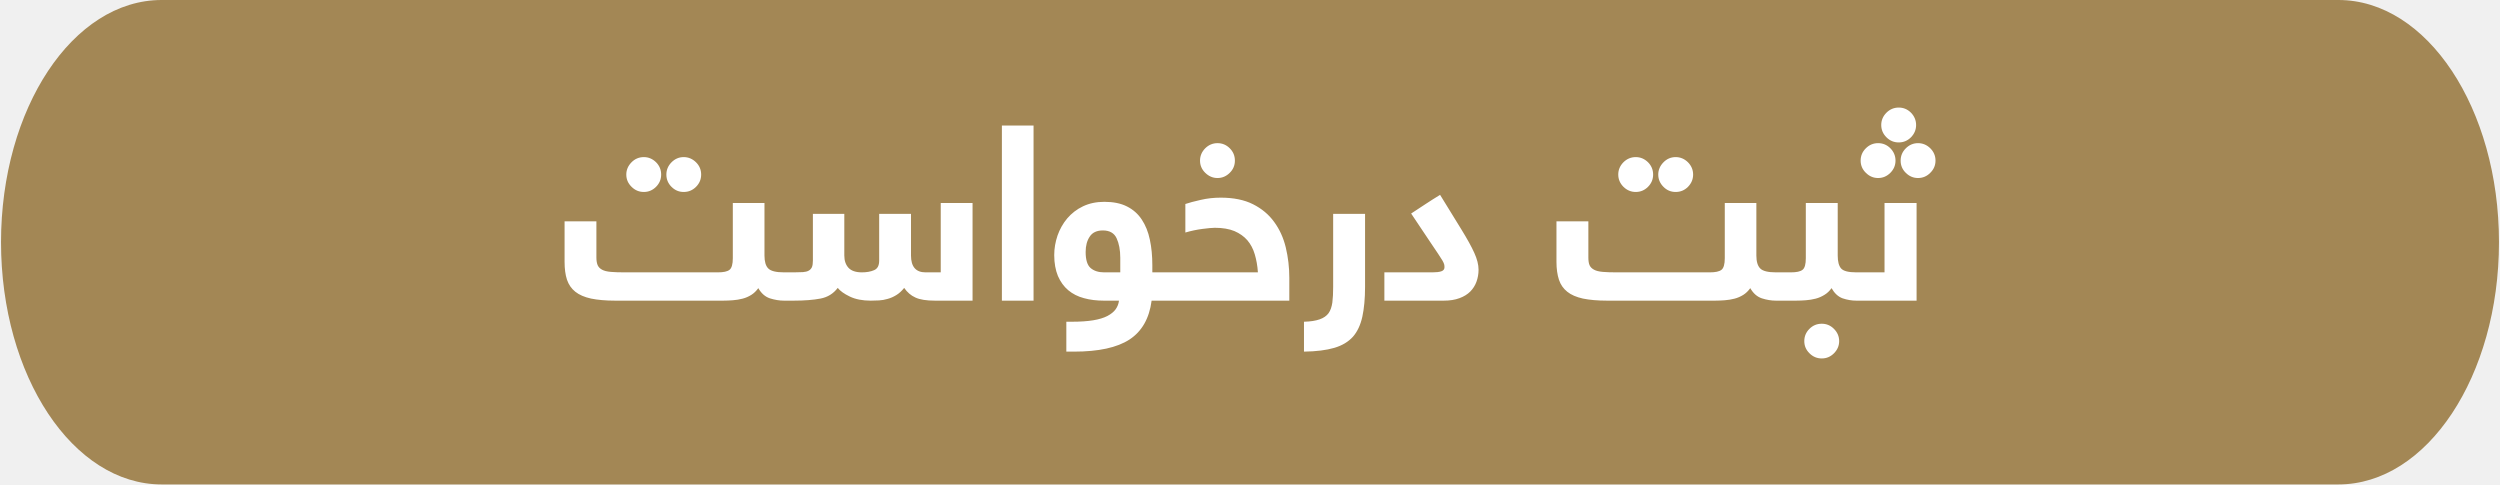
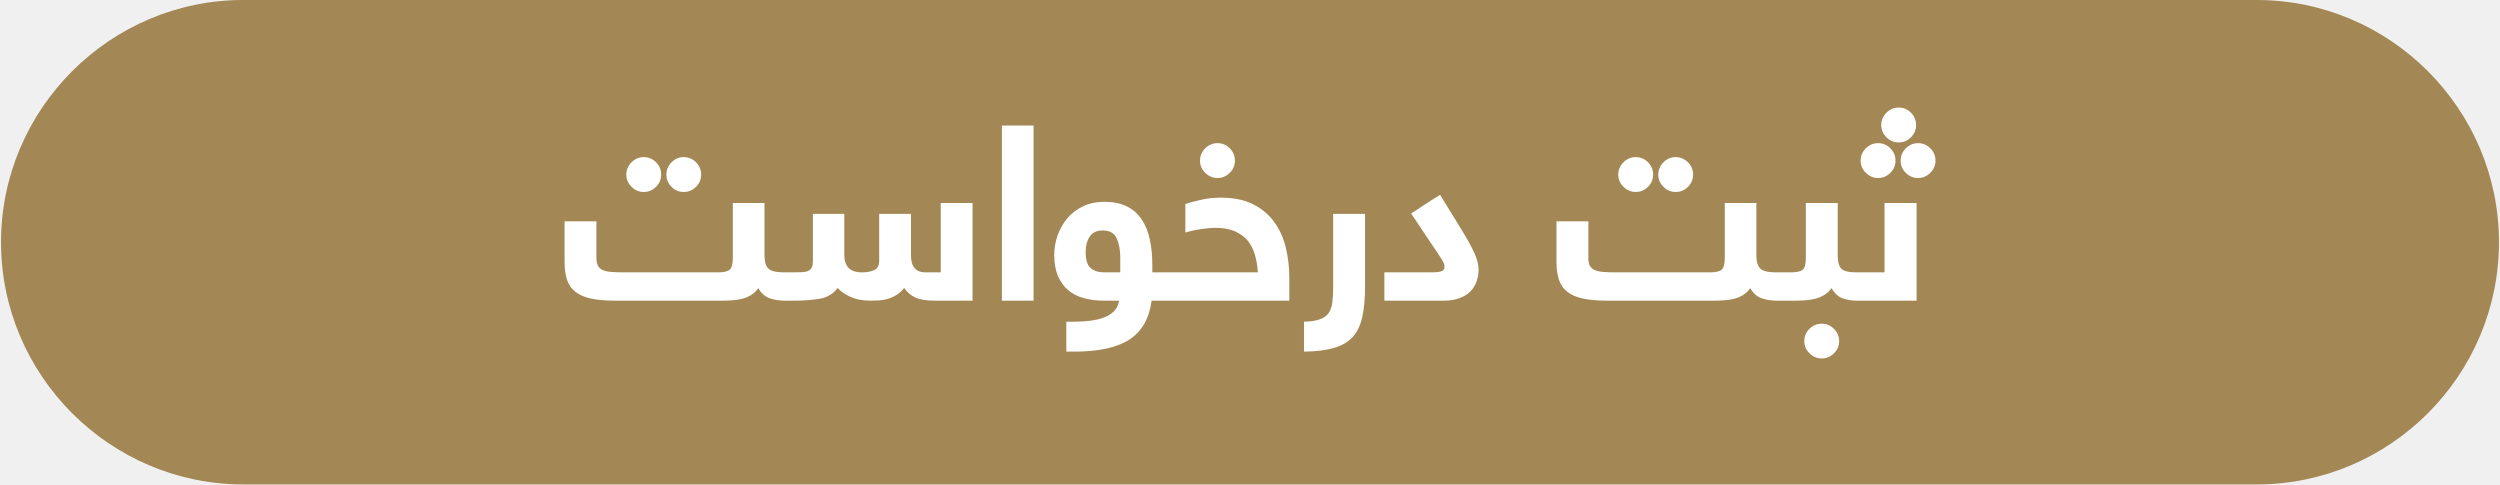
<svg xmlns="http://www.w3.org/2000/svg" xml:space="preserve" width="3.117in" height="0.604in" version="1.1" style="shape-rendering:geometricPrecision; text-rendering:geometricPrecision; image-rendering:optimizeQuality; fill-rule:evenodd; clip-rule:evenodd" viewBox="0 0 31165 6044">
  <defs>
    <style type="text/css">
   
    .fil0 {fill:#A38755}
    .fil1 {fill:white;fill-rule:nonzero}
   
  </style>
  </defs>
  <g id="Layer_x0020_1">
-     <g id="_2596509230864">
-       <rect class="fil0" width="31165" height="6044" rx="2004" ry="3022" />
+     <g id="_2556706896096">
+       <path class="fil0" d="M3022 0l25121 0c1663,0 3022,1360 3022,3022l0 0c0,1662 -1359,3022 -3022,3022l-25121 0c-1662,0 -3022,-1360 -3022,-3022l0 0c0,-1662 1360,-3022 3022,-3022z" />
      <path class="fil1" d="M9769 3751c-58,0 -117,-10 -177,-29 -59,-20 -107,-62 -144,-127 -25,35 -54,63 -87,84 -34,21 -69,37 -109,47 -38,10 -79,17 -121,20 -41,3 -83,5 -123,5l-1344 0c-120,0 -221,-9 -303,-26 -82,-18 -147,-46 -196,-85 -49,-39 -83,-89 -104,-150 -20,-61 -30,-136 -30,-223l0 -506 397 0 0 452c0,41 6,73 16,96 11,24 29,42 55,56 26,14 62,23 107,27 45,4 102,6 172,6l1165 0c70,0 119,-10 146,-32 27,-21 41,-70 41,-144l0 -689 395 0 0 655c0,75 15,129 47,161 32,33 98,49 197,49 16,0 32,2 46,5 15,4 27,11 39,22 11,11 20,27 26,50 6,22 9,53 9,92 0,69 -10,118 -29,144 -20,26 -50,40 -91,40zm-1968 -1573c0,-58 22,-109 65,-153 42,-43 94,-65 154,-65 58,0 109,22 152,64 43,43 64,95 64,154 0,59 -21,110 -64,153 -43,43 -94,64 -152,64 -59,0 -110,-21 -153,-64 -44,-43 -66,-94 -66,-153zm500 0c0,-58 21,-109 64,-153 43,-43 93,-65 152,-65 59,0 110,22 153,64 44,43 65,95 65,154 0,59 -21,110 -64,153 -43,43 -94,64 -154,64 -59,0 -109,-21 -152,-64 -43,-43 -64,-94 -64,-153zm1592 1220c45,0 82,-1 112,-3 29,-2 53,-8 71,-18 19,-10 32,-25 41,-44 8,-19 12,-46 12,-82l0 -583 392 0 0 520c0,65 18,116 53,154 35,37 91,56 166,56 60,0 110,-9 152,-27 43,-18 64,-57 64,-120l0 -583 397 0 0 520c0,140 61,210 181,210l190 0 0 -865 397 0 0 1218 -468 0c-108,0 -190,-13 -245,-39 -56,-25 -102,-65 -140,-120 -31,39 -64,69 -99,90 -34,21 -70,37 -107,47 -37,11 -73,17 -108,19 -36,2 -70,3 -103,3 -103,0 -191,-17 -261,-51 -71,-34 -121,-70 -151,-108 -55,72 -126,116 -215,133 -88,17 -200,26 -337,26l-119 0c-16,0 -31,-2 -45,-5 -15,-3 -28,-10 -40,-21 -11,-12 -20,-29 -26,-51 -6,-23 -8,-53 -8,-92 0,-70 9,-118 29,-144 19,-27 49,-40 90,-40l125 0zm2989 -1832l0 2185 -395 0 0 -2185 395 0zm1473 2185c-29,222 -121,383 -276,485 -155,101 -386,151 -694,151l-94 0 0 -373 70 0c104,0 192,-6 265,-18 72,-12 132,-30 178,-54 45,-24 80,-52 102,-83 22,-31 37,-67 42,-108l-189 0c-90,0 -173,-10 -248,-31 -76,-20 -141,-53 -196,-99 -55,-46 -97,-105 -129,-178 -30,-73 -46,-160 -46,-261 0,-82 14,-163 41,-243 28,-79 68,-151 121,-214 54,-63 119,-114 197,-151 78,-37 166,-56 266,-56 112,0 207,19 283,58 76,38 138,93 184,163 47,71 81,154 101,251 21,97 31,203 31,320l0 88 224 0c16,0 31,2 46,5 14,4 27,11 38,22 11,11 19,27 26,50 6,22 10,53 10,92 0,69 -10,118 -29,144 -20,26 -50,40 -91,40l-233 0zm-823 -607c0,98 21,165 62,200 42,36 98,54 168,54l202 0 0 -182c0,-98 -16,-179 -46,-244 -30,-64 -87,-97 -171,-97 -76,0 -131,26 -164,77 -34,50 -51,114 -51,192zm2149 254c-5,-82 -19,-157 -39,-225 -20,-68 -51,-127 -93,-176 -42,-48 -96,-86 -161,-114 -65,-27 -147,-41 -244,-41 -33,0 -85,5 -155,14 -70,9 -141,24 -213,45l0 -356c47,-16 111,-33 191,-51 81,-19 164,-28 250,-28 159,0 294,27 403,82 109,55 197,128 264,221 67,91 116,198 145,319 29,121 44,247 44,379l0 284 -1487 0c-15,0 -31,-2 -45,-5 -15,-3 -28,-10 -39,-21 -11,-12 -20,-29 -26,-51 -6,-23 -9,-53 -9,-92 0,-70 10,-118 29,-144 19,-27 50,-40 90,-40l1095 0zm-722 -1394c0,-59 22,-110 64,-153 43,-43 95,-65 154,-65 59,0 110,21 153,64 43,43 64,94 64,154 0,59 -21,110 -64,152 -43,43 -94,65 -153,65 -58,0 -109,-22 -153,-65 -43,-42 -65,-93 -65,-152zm1661 664l398 0 0 911c0,146 -12,271 -34,373 -23,103 -62,186 -117,249 -57,63 -134,110 -233,139 -99,29 -225,45 -378,47l0 -373c81,-2 146,-12 196,-30 49,-17 86,-43 111,-77 24,-34 39,-79 47,-133 7,-54 10,-120 10,-195l0 -911zm1814 697c0,53 -9,103 -26,150 -17,47 -43,87 -77,122 -35,35 -80,63 -135,83 -56,21 -121,31 -196,31l-741 0 0 -353 600 0c46,0 83,-4 110,-13 27,-9 40,-26 40,-51 0,-12 -1,-24 -4,-36 -3,-12 -11,-29 -23,-50 -13,-22 -31,-50 -54,-84 -24,-35 -55,-81 -93,-138l-242 -362c61,-40 120,-80 178,-117 58,-39 120,-77 183,-116l266 432c72,117 126,214 161,292 35,77 53,147 53,210zm3711 386c-59,0 -118,-10 -177,-29 -59,-20 -107,-62 -144,-127 -25,35 -54,63 -87,84 -34,21 -70,37 -109,47 -39,10 -79,17 -121,20 -42,3 -83,5 -124,5l-1343 0c-121,0 -222,-9 -304,-26 -81,-18 -147,-46 -195,-85 -49,-39 -84,-89 -104,-150 -20,-61 -31,-136 -31,-223l0 -506 398 0 0 452c0,41 5,73 15,96 11,24 30,42 56,56 26,14 62,23 107,27 45,4 102,6 172,6l1165 0c70,0 118,-10 146,-32 27,-21 41,-70 41,-144l0 -689 394 0 0 655c0,75 16,129 48,161 32,33 98,49 197,49 16,0 31,2 45,5 15,4 28,11 40,22 11,11 20,27 26,50 6,22 8,53 8,92 0,69 -9,118 -29,144 -19,26 -49,40 -90,40zm-1968 -1573c0,-58 21,-109 64,-153 43,-43 95,-65 154,-65 59,0 110,22 153,64 43,43 64,95 64,154 0,59 -21,110 -64,153 -43,43 -94,64 -153,64 -58,0 -109,-21 -153,-64 -43,-43 -65,-94 -65,-153zm499 0c0,-58 22,-109 65,-153 42,-43 93,-65 152,-65 59,0 110,22 153,64 43,43 65,95 65,154 0,59 -22,110 -64,153 -43,43 -94,64 -154,64 -59,0 -110,-21 -152,-64 -43,-43 -65,-94 -65,-153zm1654 1220c70,0 119,-10 146,-32 28,-21 41,-70 41,-144l0 -689 398 0 0 655c0,75 14,129 42,161 29,33 92,49 191,49 16,0 31,2 45,5 14,4 27,11 38,22 11,11 20,27 26,50 7,22 10,53 10,92 0,69 -10,118 -29,144 -19,26 -49,40 -90,40 -59,0 -116,-10 -172,-29 -55,-20 -101,-62 -138,-127 -25,35 -54,63 -89,84 -34,21 -70,37 -109,47 -39,10 -80,17 -122,20 -41,3 -83,5 -124,5l-250 0c-16,0 -32,-2 -46,-5 -15,-3 -27,-10 -39,-21 -11,-12 -20,-29 -26,-51 -6,-23 -9,-53 -9,-92 0,-70 10,-118 29,-144 20,-27 50,-40 91,-40l186 0zm168 858c0,-59 21,-110 64,-153 43,-43 94,-64 154,-64 59,0 109,21 152,64 43,43 65,94 65,153 0,58 -22,109 -65,152 -43,43 -93,64 -152,64 -59,0 -110,-21 -153,-64 -44,-43 -65,-94 -65,-152zm1001 -858l0 -865 400 0 0 1218 -753 0c-16,0 -31,-2 -45,-5 -15,-3 -28,-10 -39,-21 -12,-12 -20,-29 -26,-51 -7,-23 -9,-53 -9,-92 0,-70 10,-118 29,-144 19,-27 49,-40 90,-40l353 0zm-298 -1394c0,-59 21,-110 64,-153 43,-43 94,-65 154,-65 59,0 110,21 153,64 42,43 64,94 64,154 0,59 -22,110 -64,152 -43,43 -94,65 -153,65 -59,0 -110,-22 -153,-65 -43,-42 -65,-93 -65,-152zm499 0c0,-59 21,-110 64,-153 43,-43 94,-65 153,-65 58,0 109,21 153,64 43,43 65,94 65,154 0,59 -22,110 -65,152 -42,43 -94,65 -153,65 -59,0 -110,-22 -153,-65 -43,-42 -64,-93 -64,-152zm-242 -444c0,-58 21,-109 64,-153 43,-43 94,-65 154,-65 59,0 110,21 153,64 42,43 64,95 64,154 0,59 -22,110 -64,153 -43,43 -94,64 -153,64 -59,0 -110,-21 -153,-64 -43,-43 -65,-94 -65,-153z" />
    </g>
  </g>
</svg>
